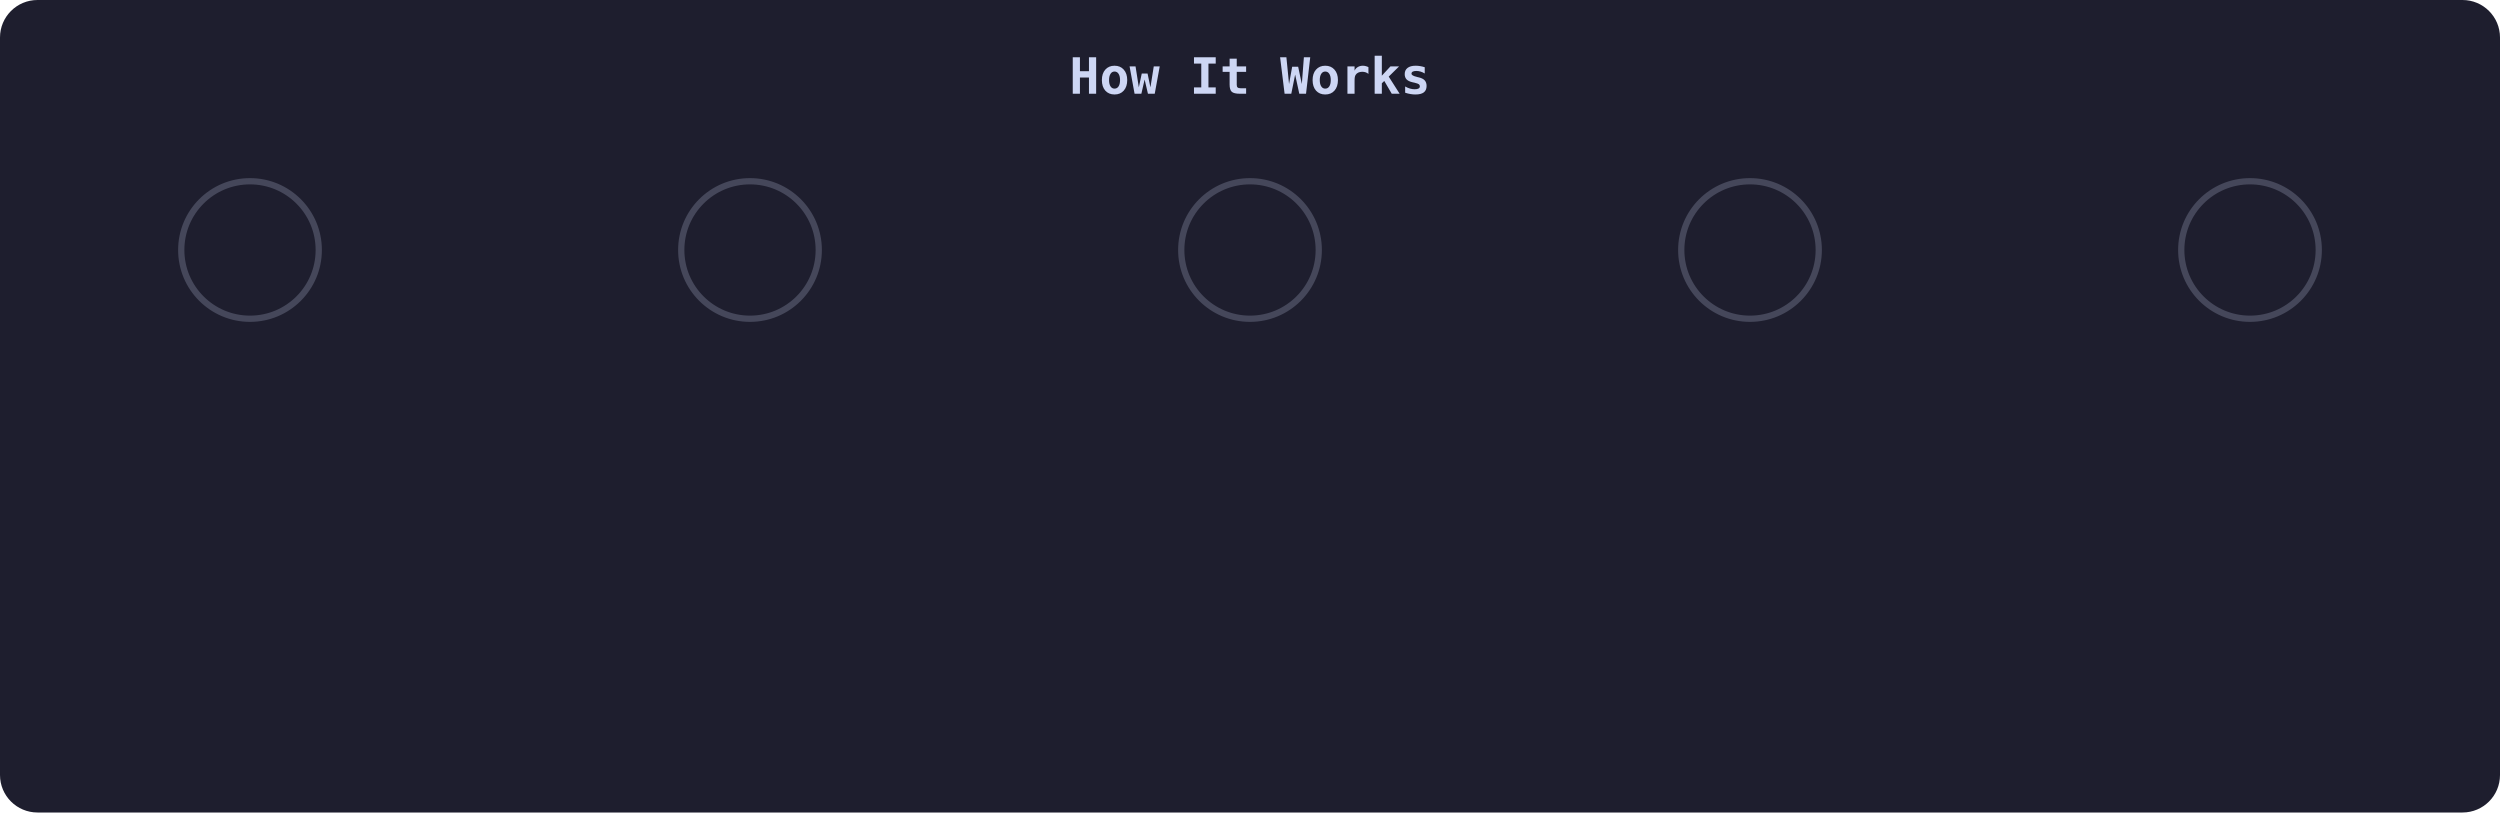
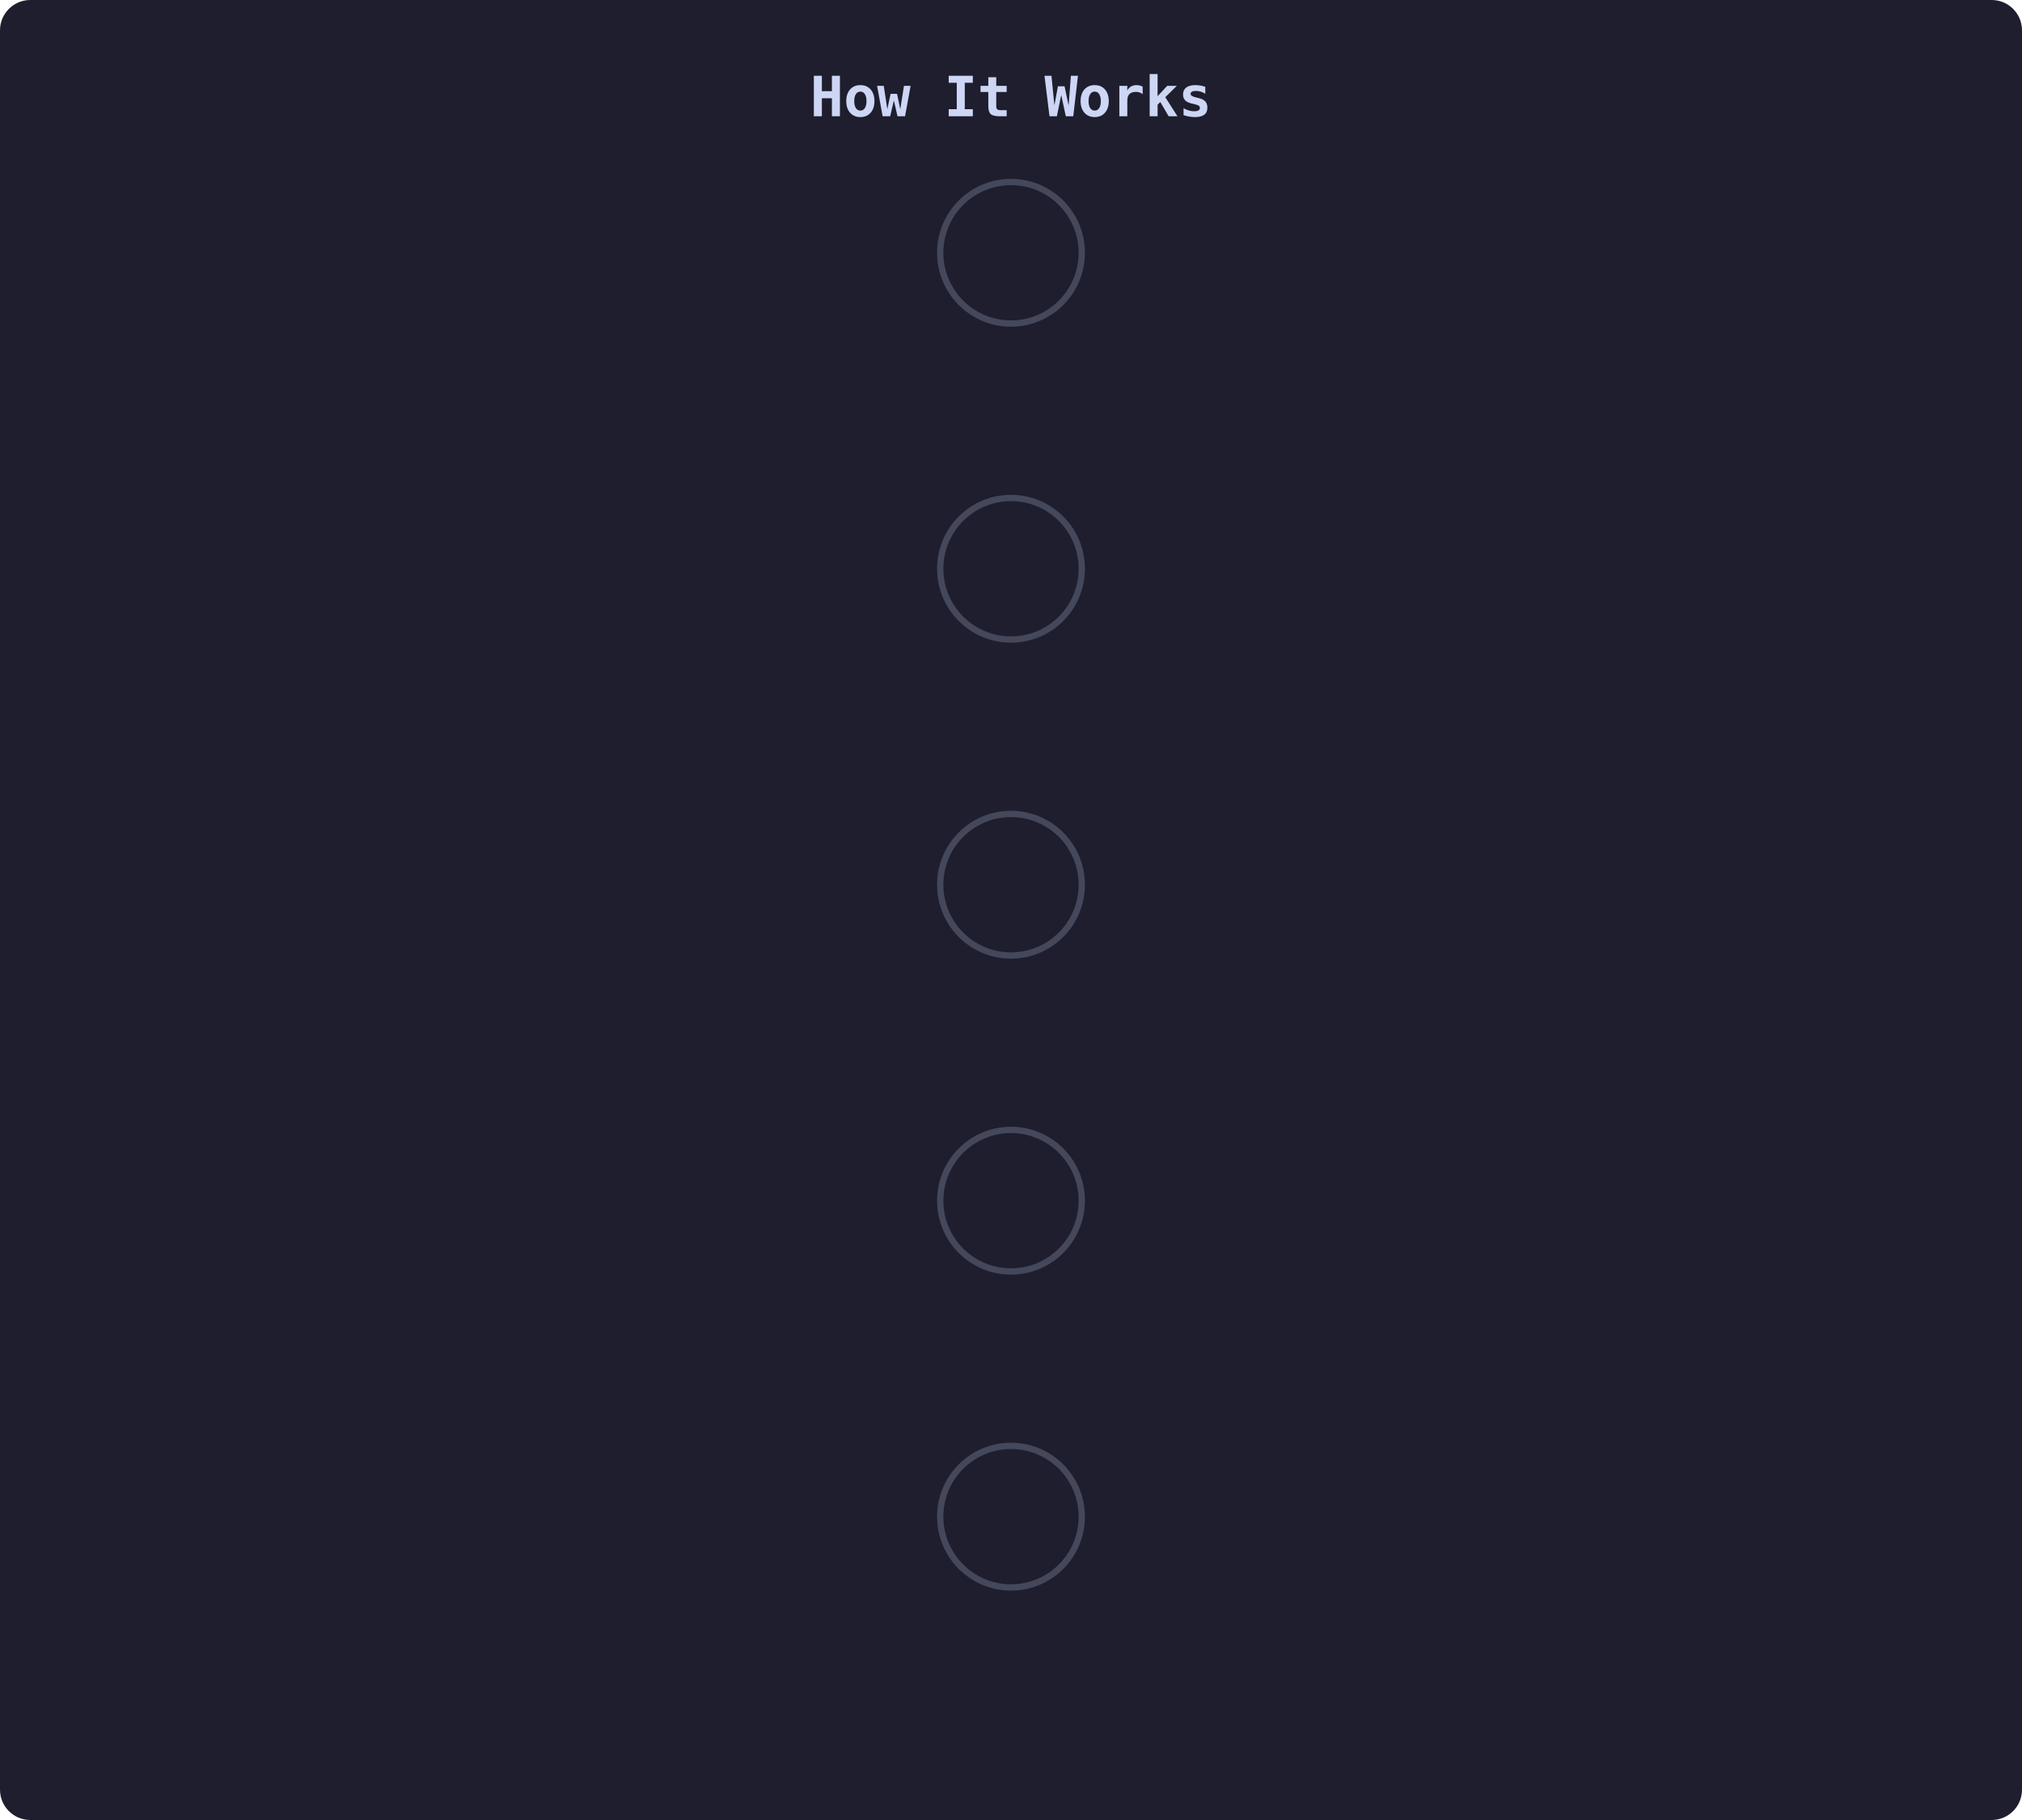
- <svg xmlns="http://www.w3.org/2000/svg" viewBox="0 0 800 260" width="800" height="260">
-   <rect width="800" height="260" rx="12" fill="#1e1e2e" />
-   <text x="400" y="30" fill="#cdd6f4" font-family="'SF Mono','Fira Code','Cascadia Code','Consolas',monospace" font-size="16" font-weight="bold" text-anchor="middle">How It Works</text>
-   <line x1="80" y1="80" x2="80" y2="80" stroke="#45475a" stroke-width="2">
-     <animate attributeName="x2" values="80;80;720;720;720;80;80" keyTimes="0;0.05;0.40;0.75;0.82;0.82;1" dur="14s" repeatCount="indefinite" />
+ <svg xmlns="http://www.w3.org/2000/svg" viewBox="0 0 800 720" width="800" height="720">
+   <rect width="800" height="720" rx="12" fill="#1e1e2e" />
+   <text x="400" y="46" fill="#cdd6f4" font-family="'SF Mono','Fira Code','Cascadia Code','Consolas',monospace" font-size="22" font-weight="bold" text-anchor="middle">How It Works</text>
+   <line x1="400" y1="100" x2="400" y2="100" stroke="#45475a" stroke-width="2">
+     <animate attributeName="y2" values="100;100;600;600;600;100;100" keyTimes="0;0.05;0.45;0.75;0.82;0.82;1" dur="14s" repeatCount="indefinite" />
  </line>
  <g>
-     <circle cx="80" cy="80" r="22" fill="#1e1e2e" stroke="#45475a" stroke-width="2">
+     <circle cx="400" cy="100" r="28" fill="#1e1e2e" stroke="#45475a" stroke-width="2.5">
      <animate attributeName="stroke" values="#45475a;#89b4fa;#89b4fa;#89b4fa;#45475a;#45475a" keyTimes="0;0.07;0.12;0.75;0.82;1" dur="14s" repeatCount="indefinite" />
-       <animate attributeName="fill" values="#1e1e2e;#1e1e2e;#1e1e2e;#1e1e2e;#1e1e2e;#1e1e2e" keyTimes="0;0.07;0.12;0.75;0.82;1" dur="14s" repeatCount="indefinite" />
    </circle>
-     <text x="80" y="76" fill="#89b4fa" font-family="'SF Mono','Fira Code','Cascadia Code','Consolas',monospace" font-size="11" text-anchor="middle" opacity="0">
+     <text x="400" y="106" fill="#89b4fa" font-family="'SF Mono','Fira Code','Cascadia Code','Consolas',monospace" font-size="16" font-weight="bold" text-anchor="middle" opacity="0">
      1
      <animate attributeName="opacity" values="0;0;1;1;0;0" keyTimes="0;0.07;0.10;0.75;0.82;1" dur="14s" repeatCount="indefinite" />
    </text>
-     <text x="80" y="94" fill="#89b4fa" font-family="'SF Mono','Fira Code','Cascadia Code','Consolas',monospace" font-size="10" font-weight="bold" text-anchor="middle" opacity="0">
-       Init
-       <animate attributeName="opacity" values="0;0;1;1;0;0" keyTimes="0;0.07;0.10;0.75;0.82;1" dur="14s" repeatCount="indefinite" />
+     <rect x="460" y="72" width="280" height="56" rx="8" fill="#181825" stroke="#89b4fa" stroke-width="1" opacity="0">
+       <animate attributeName="opacity" values="0;0;1;1;0;0" keyTimes="0;0.08;0.12;0.75;0.82;1" dur="14s" repeatCount="indefinite" />
+     </rect>
+     <text x="480" y="96" fill="#89b4fa" font-family="'SF Mono','Fira Code','Cascadia Code','Consolas',monospace" font-size="16" font-weight="bold" opacity="0">
+       Initialize
+       <animate attributeName="opacity" values="0;0;1;1;0;0" keyTimes="0;0.08;0.12;0.75;0.82;1" dur="14s" repeatCount="indefinite" />
    </text>
-     <rect x="16" y="116" width="128" height="56" rx="6" fill="#181825" stroke="#89b4fa" stroke-width="1" opacity="0">
-       <animate attributeName="opacity" values="0;0;1;1;0;0" keyTimes="0;0.10;0.14;0.75;0.82;1" dur="14s" repeatCount="indefinite" />
-     </rect>
-     <text x="80" y="138" fill="#bac2de" font-family="'SF Mono','Fira Code','Cascadia Code','Consolas',monospace" font-size="11" text-anchor="middle" opacity="0">
-       Backup configs
-       <animate attributeName="opacity" values="0;0;1;1;0;0" keyTimes="0;0.10;0.14;0.75;0.82;1" dur="14s" repeatCount="indefinite" />
-     </text>
-     <text x="80" y="154" fill="#585b70" font-family="'SF Mono','Fira Code','Cascadia Code','Consolas',monospace" font-size="11" text-anchor="middle" opacity="0">
-       + snapshot
-       <animate attributeName="opacity" values="0;0;1;1;0;0" keyTimes="0;0.10;0.14;0.75;0.82;1" dur="14s" repeatCount="indefinite" />
+     <text x="480" y="118" fill="#585b70" font-family="'SF Mono','Fira Code','Cascadia Code','Consolas',monospace" font-size="14" opacity="0">
+       Backup configs + snapshot
+       <animate attributeName="opacity" values="0;0;1;1;0;0" keyTimes="0;0.08;0.12;0.75;0.82;1" dur="14s" repeatCount="indefinite" />
    </text>
  </g>
  <g>
-     <circle cx="240" cy="80" r="22" fill="#1e1e2e" stroke="#45475a" stroke-width="2">
+     <circle cx="400" cy="225" r="28" fill="#1e1e2e" stroke="#45475a" stroke-width="2.5">
      <animate attributeName="stroke" values="#45475a;#45475a;#a6e3a1;#a6e3a1;#45475a;#45475a" keyTimes="0;0.14;0.18;0.75;0.82;1" dur="14s" repeatCount="indefinite" />
    </circle>
-     <text x="240" y="76" fill="#a6e3a1" font-family="'SF Mono','Fira Code','Cascadia Code','Consolas',monospace" font-size="11" text-anchor="middle" opacity="0">
+     <text x="400" y="231" fill="#a6e3a1" font-family="'SF Mono','Fira Code','Cascadia Code','Consolas',monospace" font-size="16" font-weight="bold" text-anchor="middle" opacity="0">
      2
      <animate attributeName="opacity" values="0;0;1;1;0;0" keyTimes="0;0.14;0.18;0.75;0.82;1" dur="14s" repeatCount="indefinite" />
    </text>
-     <text x="240" y="94" fill="#a6e3a1" font-family="'SF Mono','Fira Code','Cascadia Code','Consolas',monospace" font-size="10" font-weight="bold" text-anchor="middle" opacity="0">
-       Audit
-       <animate attributeName="opacity" values="0;0;1;1;0;0" keyTimes="0;0.14;0.18;0.75;0.82;1" dur="14s" repeatCount="indefinite" />
-     </text>
-     <rect x="176" y="116" width="128" height="56" rx="6" fill="#181825" stroke="#a6e3a1" stroke-width="1" opacity="0">
+     <rect x="60" y="197" width="280" height="56" rx="8" fill="#181825" stroke="#a6e3a1" stroke-width="1" opacity="0">
      <animate attributeName="opacity" values="0;0;1;1;0;0" keyTimes="0;0.18;0.22;0.75;0.82;1" dur="14s" repeatCount="indefinite" />
    </rect>
-     <text x="240" y="138" fill="#bac2de" font-family="'SF Mono','Fira Code','Cascadia Code','Consolas',monospace" font-size="11" text-anchor="middle" opacity="0">
-       6 agents
+     <text x="80" y="221" fill="#a6e3a1" font-family="'SF Mono','Fira Code','Cascadia Code','Consolas',monospace" font-size="16" font-weight="bold" opacity="0">
+       Audit
      <animate attributeName="opacity" values="0;0;1;1;0;0" keyTimes="0;0.18;0.22;0.75;0.82;1" dur="14s" repeatCount="indefinite" />
    </text>
-     <text x="240" y="154" fill="#585b70" font-family="'SF Mono','Fira Code','Cascadia Code','Consolas',monospace" font-size="11" text-anchor="middle" opacity="0">
-       in parallel
+     <text x="80" y="243" fill="#585b70" font-family="'SF Mono','Fira Code','Cascadia Code','Consolas',monospace" font-size="14" opacity="0">
+       6 haiku agents in parallel
      <animate attributeName="opacity" values="0;0;1;1;0;0" keyTimes="0;0.18;0.22;0.75;0.82;1" dur="14s" repeatCount="indefinite" />
    </text>
  </g>
  <g>
-     <circle cx="400" cy="80" r="22" fill="#1e1e2e" stroke="#45475a" stroke-width="2">
+     <circle cx="400" cy="350" r="28" fill="#1e1e2e" stroke="#45475a" stroke-width="2.5">
      <animate attributeName="stroke" values="#45475a;#45475a;#45475a;#f9e2af;#f9e2af;#45475a;#45475a" keyTimes="0;0.14;0.24;0.28;0.75;0.82;1" dur="14s" repeatCount="indefinite" />
    </circle>
-     <text x="400" y="76" fill="#f9e2af" font-family="'SF Mono','Fira Code','Cascadia Code','Consolas',monospace" font-size="11" text-anchor="middle" opacity="0">
+     <text x="400" y="356" fill="#f9e2af" font-family="'SF Mono','Fira Code','Cascadia Code','Consolas',monospace" font-size="16" font-weight="bold" text-anchor="middle" opacity="0">
      3
      <animate attributeName="opacity" values="0;0;1;1;0;0" keyTimes="0;0.24;0.28;0.75;0.82;1" dur="14s" repeatCount="indefinite" />
    </text>
-     <text x="400" y="94" fill="#f9e2af" font-family="'SF Mono','Fira Code','Cascadia Code','Consolas',monospace" font-size="10" font-weight="bold" text-anchor="middle" opacity="0">
-       Analyze
-       <animate attributeName="opacity" values="0;0;1;1;0;0" keyTimes="0;0.24;0.28;0.75;0.82;1" dur="14s" repeatCount="indefinite" />
-     </text>
-     <rect x="336" y="116" width="128" height="56" rx="6" fill="#181825" stroke="#f9e2af" stroke-width="1" opacity="0">
+     <rect x="460" y="322" width="280" height="56" rx="8" fill="#181825" stroke="#f9e2af" stroke-width="1" opacity="0">
      <animate attributeName="opacity" values="0;0;1;1;0;0" keyTimes="0;0.28;0.32;0.75;0.82;1" dur="14s" repeatCount="indefinite" />
    </rect>
-     <text x="400" y="138" fill="#bac2de" font-family="'SF Mono','Fira Code','Cascadia Code','Consolas',monospace" font-size="11" text-anchor="middle" opacity="0">
-       Synthesis
+     <text x="480" y="346" fill="#f9e2af" font-family="'SF Mono','Fira Code','Cascadia Code','Consolas',monospace" font-size="16" font-weight="bold" opacity="0">
+       Analyze
      <animate attributeName="opacity" values="0;0;1;1;0;0" keyTimes="0;0.28;0.32;0.75;0.82;1" dur="14s" repeatCount="indefinite" />
    </text>
-     <text x="400" y="154" fill="#585b70" font-family="'SF Mono','Fira Code','Cascadia Code','Consolas',monospace" font-size="11" text-anchor="middle" opacity="0">
-       + prioritize
+     <text x="480" y="368" fill="#585b70" font-family="'SF Mono','Fira Code','Cascadia Code','Consolas',monospace" font-size="14" opacity="0">
+       Synthesize + prioritize fixes
      <animate attributeName="opacity" values="0;0;1;1;0;0" keyTimes="0;0.28;0.32;0.75;0.82;1" dur="14s" repeatCount="indefinite" />
    </text>
  </g>
  <g>
-     <circle cx="560" cy="80" r="22" fill="#1e1e2e" stroke="#45475a" stroke-width="2">
+     <circle cx="400" cy="475" r="28" fill="#1e1e2e" stroke="#45475a" stroke-width="2.5">
      <animate attributeName="stroke" values="#45475a;#45475a;#45475a;#45475a;#f38ba8;#f38ba8;#45475a;#45475a" keyTimes="0;0.14;0.24;0.34;0.38;0.75;0.82;1" dur="14s" repeatCount="indefinite" />
    </circle>
-     <text x="560" y="76" fill="#f38ba8" font-family="'SF Mono','Fira Code','Cascadia Code','Consolas',monospace" font-size="11" text-anchor="middle" opacity="0">
+     <text x="400" y="481" fill="#f38ba8" font-family="'SF Mono','Fira Code','Cascadia Code','Consolas',monospace" font-size="16" font-weight="bold" text-anchor="middle" opacity="0">
      4
      <animate attributeName="opacity" values="0;0;1;1;0;0" keyTimes="0;0.34;0.38;0.75;0.82;1" dur="14s" repeatCount="indefinite" />
    </text>
-     <text x="560" y="94" fill="#f38ba8" font-family="'SF Mono','Fira Code','Cascadia Code','Consolas',monospace" font-size="10" font-weight="bold" text-anchor="middle" opacity="0">
-       Implement
-       <animate attributeName="opacity" values="0;0;1;1;0;0" keyTimes="0;0.34;0.38;0.75;0.82;1" dur="14s" repeatCount="indefinite" />
-     </text>
-     <rect x="496" y="116" width="128" height="56" rx="6" fill="#181825" stroke="#f38ba8" stroke-width="1" opacity="0">
+     <rect x="60" y="447" width="280" height="56" rx="8" fill="#181825" stroke="#f38ba8" stroke-width="1" opacity="0">
      <animate attributeName="opacity" values="0;0;1;1;0;0" keyTimes="0;0.38;0.42;0.75;0.82;1" dur="14s" repeatCount="indefinite" />
    </rect>
-     <text x="560" y="138" fill="#bac2de" font-family="'SF Mono','Fira Code','Cascadia Code','Consolas',monospace" font-size="11" text-anchor="middle" opacity="0">
-       Fix with
+     <text x="80" y="471" fill="#f38ba8" font-family="'SF Mono','Fira Code','Cascadia Code','Consolas',monospace" font-size="16" font-weight="bold" opacity="0">
+       Implement
      <animate attributeName="opacity" values="0;0;1;1;0;0" keyTimes="0;0.38;0.42;0.75;0.82;1" dur="14s" repeatCount="indefinite" />
    </text>
-     <text x="560" y="154" fill="#585b70" font-family="'SF Mono','Fira Code','Cascadia Code','Consolas',monospace" font-size="11" text-anchor="middle" opacity="0">
-       approval
+     <text x="80" y="493" fill="#585b70" font-family="'SF Mono','Fira Code','Cascadia Code','Consolas',monospace" font-size="14" opacity="0">
+       You choose. Diffs + approval.
      <animate attributeName="opacity" values="0;0;1;1;0;0" keyTimes="0;0.38;0.42;0.75;0.82;1" dur="14s" repeatCount="indefinite" />
    </text>
  </g>
  <g>
-     <circle cx="720" cy="80" r="22" fill="#1e1e2e" stroke="#45475a" stroke-width="2">
+     <circle cx="400" cy="600" r="28" fill="#1e1e2e" stroke="#45475a" stroke-width="2.5">
      <animate attributeName="stroke" values="#45475a;#45475a;#45475a;#45475a;#45475a;#cba6f7;#cba6f7;#45475a;#45475a" keyTimes="0;0.14;0.24;0.34;0.42;0.46;0.75;0.82;1" dur="14s" repeatCount="indefinite" />
    </circle>
-     <text x="720" y="76" fill="#cba6f7" font-family="'SF Mono','Fira Code','Cascadia Code','Consolas',monospace" font-size="11" text-anchor="middle" opacity="0">
+     <text x="400" y="606" fill="#cba6f7" font-family="'SF Mono','Fira Code','Cascadia Code','Consolas',monospace" font-size="16" font-weight="bold" text-anchor="middle" opacity="0">
      5
      <animate attributeName="opacity" values="0;0;1;1;0;0" keyTimes="0;0.42;0.46;0.75;0.82;1" dur="14s" repeatCount="indefinite" />
    </text>
-     <text x="720" y="94" fill="#cba6f7" font-family="'SF Mono','Fira Code','Cascadia Code','Consolas',monospace" font-size="10" font-weight="bold" text-anchor="middle" opacity="0">
-       Verify
-       <animate attributeName="opacity" values="0;0;1;1;0;0" keyTimes="0;0.42;0.46;0.75;0.82;1" dur="14s" repeatCount="indefinite" />
-     </text>
-     <rect x="656" y="116" width="128" height="56" rx="6" fill="#181825" stroke="#cba6f7" stroke-width="1" opacity="0">
+     <rect x="460" y="572" width="280" height="56" rx="8" fill="#181825" stroke="#cba6f7" stroke-width="1" opacity="0">
      <animate attributeName="opacity" values="0;0;1;1;0;0" keyTimes="0;0.46;0.50;0.75;0.82;1" dur="14s" repeatCount="indefinite" />
    </rect>
-     <text x="720" y="138" fill="#bac2de" font-family="'SF Mono','Fira Code','Cascadia Code','Consolas',monospace" font-size="11" text-anchor="middle" opacity="0">
-       Re-measure
+     <text x="480" y="596" fill="#cba6f7" font-family="'SF Mono','Fira Code','Cascadia Code','Consolas',monospace" font-size="16" font-weight="bold" opacity="0">
+       Verify
      <animate attributeName="opacity" values="0;0;1;1;0;0" keyTimes="0;0.46;0.50;0.75;0.82;1" dur="14s" repeatCount="indefinite" />
    </text>
-     <text x="720" y="154" fill="#585b70" font-family="'SF Mono','Fira Code','Cascadia Code','Consolas',monospace" font-size="11" text-anchor="middle" opacity="0">
-       + compare
+     <text x="480" y="618" fill="#585b70" font-family="'SF Mono','Fira Code','Cascadia Code','Consolas',monospace" font-size="14" opacity="0">
+       Re-measure + before/after
      <animate attributeName="opacity" values="0;0;1;1;0;0" keyTimes="0;0.46;0.50;0.75;0.82;1" dur="14s" repeatCount="indefinite" />
    </text>
  </g>
-   <rect x="30" y="190" width="740" height="56" rx="8" fill="#181825" opacity="0">
+   <rect x="40" y="652" width="720" height="52" rx="8" fill="#181825" opacity="0">
    <animate attributeName="opacity" values="0;0;0;0;0;0;1;1;0;0" keyTimes="0;0.14;0.24;0.34;0.44;0.52;0.58;0.75;0.82;1" dur="14s" repeatCount="indefinite" />
  </rect>
-   <text x="155" y="214" fill="#585b70" font-family="'SF Mono','Fira Code','Cascadia Code','Consolas',monospace" font-size="11" text-anchor="middle" opacity="0">
+   <text x="175" y="676" fill="#585b70" font-family="'SF Mono','Fira Code','Cascadia Code','Consolas',monospace" font-size="13" text-anchor="middle" opacity="0">
    AUDIT AGENTS
    <animate attributeName="opacity" values="0;0;0;0;0;0;1;1;0;0" keyTimes="0;0.14;0.24;0.34;0.44;0.52;0.58;0.75;0.82;1" dur="14s" repeatCount="indefinite" />
  </text>
-   <text x="155" y="236" fill="#a6e3a1" font-family="'SF Mono','Fira Code','Cascadia Code','Consolas',monospace" font-size="20" font-weight="bold" text-anchor="middle" opacity="0">
-     6 (haiku)
+   <text x="175" y="696" fill="#a6e3a1" font-family="'SF Mono','Fira Code','Cascadia Code','Consolas',monospace" font-size="18" font-weight="bold" text-anchor="middle" opacity="0">
+     6 (haiku, cheap)
    <animate attributeName="opacity" values="0;0;0;0;0;0;1;1;0;0" keyTimes="0;0.14;0.24;0.34;0.44;0.52;0.58;0.75;0.82;1" dur="14s" repeatCount="indefinite" />
  </text>
-   <line x1="300" y1="200" x2="300" y2="240" stroke="#313244" stroke-width="1" opacity="0">
+   <line x1="320" y1="662" x2="320" y2="698" stroke="#313244" stroke-width="1" opacity="0">
    <animate attributeName="opacity" values="0;0;0;0;0;0;1;1;0;0" keyTimes="0;0.14;0.24;0.34;0.44;0.52;0.58;0.75;0.82;1" dur="14s" repeatCount="indefinite" />
  </line>
-   <text x="400" y="214" fill="#585b70" font-family="'SF Mono','Fira Code','Cascadia Code','Consolas',monospace" font-size="11" text-anchor="middle" opacity="0">
+   <text x="480" y="676" fill="#585b70" font-family="'SF Mono','Fira Code','Cascadia Code','Consolas',monospace" font-size="13" text-anchor="middle" opacity="0">
    AUDIT COST
    <animate attributeName="opacity" values="0;0;0;0;0;0;1;1;0;0" keyTimes="0;0.14;0.24;0.34;0.44;0.52;0.58;0.75;0.82;1" dur="14s" repeatCount="indefinite" />
  </text>
-   <text x="400" y="236" fill="#f9e2af" font-family="'SF Mono','Fira Code','Cascadia Code','Consolas',monospace" font-size="20" font-weight="bold" text-anchor="middle" opacity="0">
+   <text x="480" y="696" fill="#f9e2af" font-family="'SF Mono','Fira Code','Cascadia Code','Consolas',monospace" font-size="18" font-weight="bold" text-anchor="middle" opacity="0">
    ~$0.08
    <animate attributeName="opacity" values="0;0;0;0;0;0;1;1;0;0" keyTimes="0;0.14;0.24;0.34;0.44;0.52;0.58;0.75;0.82;1" dur="14s" repeatCount="indefinite" />
  </text>
-   <line x1="500" y1="200" x2="500" y2="240" stroke="#313244" stroke-width="1" opacity="0">
+   <line x1="620" y1="662" x2="620" y2="698" stroke="#313244" stroke-width="1" opacity="0">
    <animate attributeName="opacity" values="0;0;0;0;0;0;1;1;0;0" keyTimes="0;0.14;0.24;0.34;0.44;0.52;0.58;0.75;0.82;1" dur="14s" repeatCount="indefinite" />
  </line>
-   <text x="645" y="214" fill="#585b70" font-family="'SF Mono','Fira Code','Cascadia Code','Consolas',monospace" font-size="11" text-anchor="middle" opacity="0">
-     YOU CHOOSE WHAT TO FIX
+   <text x="700" y="676" fill="#585b70" font-family="'SF Mono','Fira Code','Cascadia Code','Consolas',monospace" font-size="13" text-anchor="middle" opacity="0">
+     SAFE
    <animate attributeName="opacity" values="0;0;0;0;0;0;1;1;0;0" keyTimes="0;0.14;0.24;0.34;0.44;0.52;0.58;0.75;0.82;1" dur="14s" repeatCount="indefinite" />
  </text>
-   <text x="645" y="236" fill="#89b4fa" font-family="'SF Mono','Fira Code','Cascadia Code','Consolas',monospace" font-size="20" font-weight="bold" text-anchor="middle" opacity="0">
-     100% safe
+   <text x="700" y="696" fill="#89b4fa" font-family="'SF Mono','Fira Code','Cascadia Code','Consolas',monospace" font-size="18" font-weight="bold" text-anchor="middle" opacity="0">
+     100%
    <animate attributeName="opacity" values="0;0;0;0;0;0;1;1;0;0" keyTimes="0;0.14;0.24;0.34;0.44;0.52;0.58;0.75;0.82;1" dur="14s" repeatCount="indefinite" />
  </text>
</svg>
